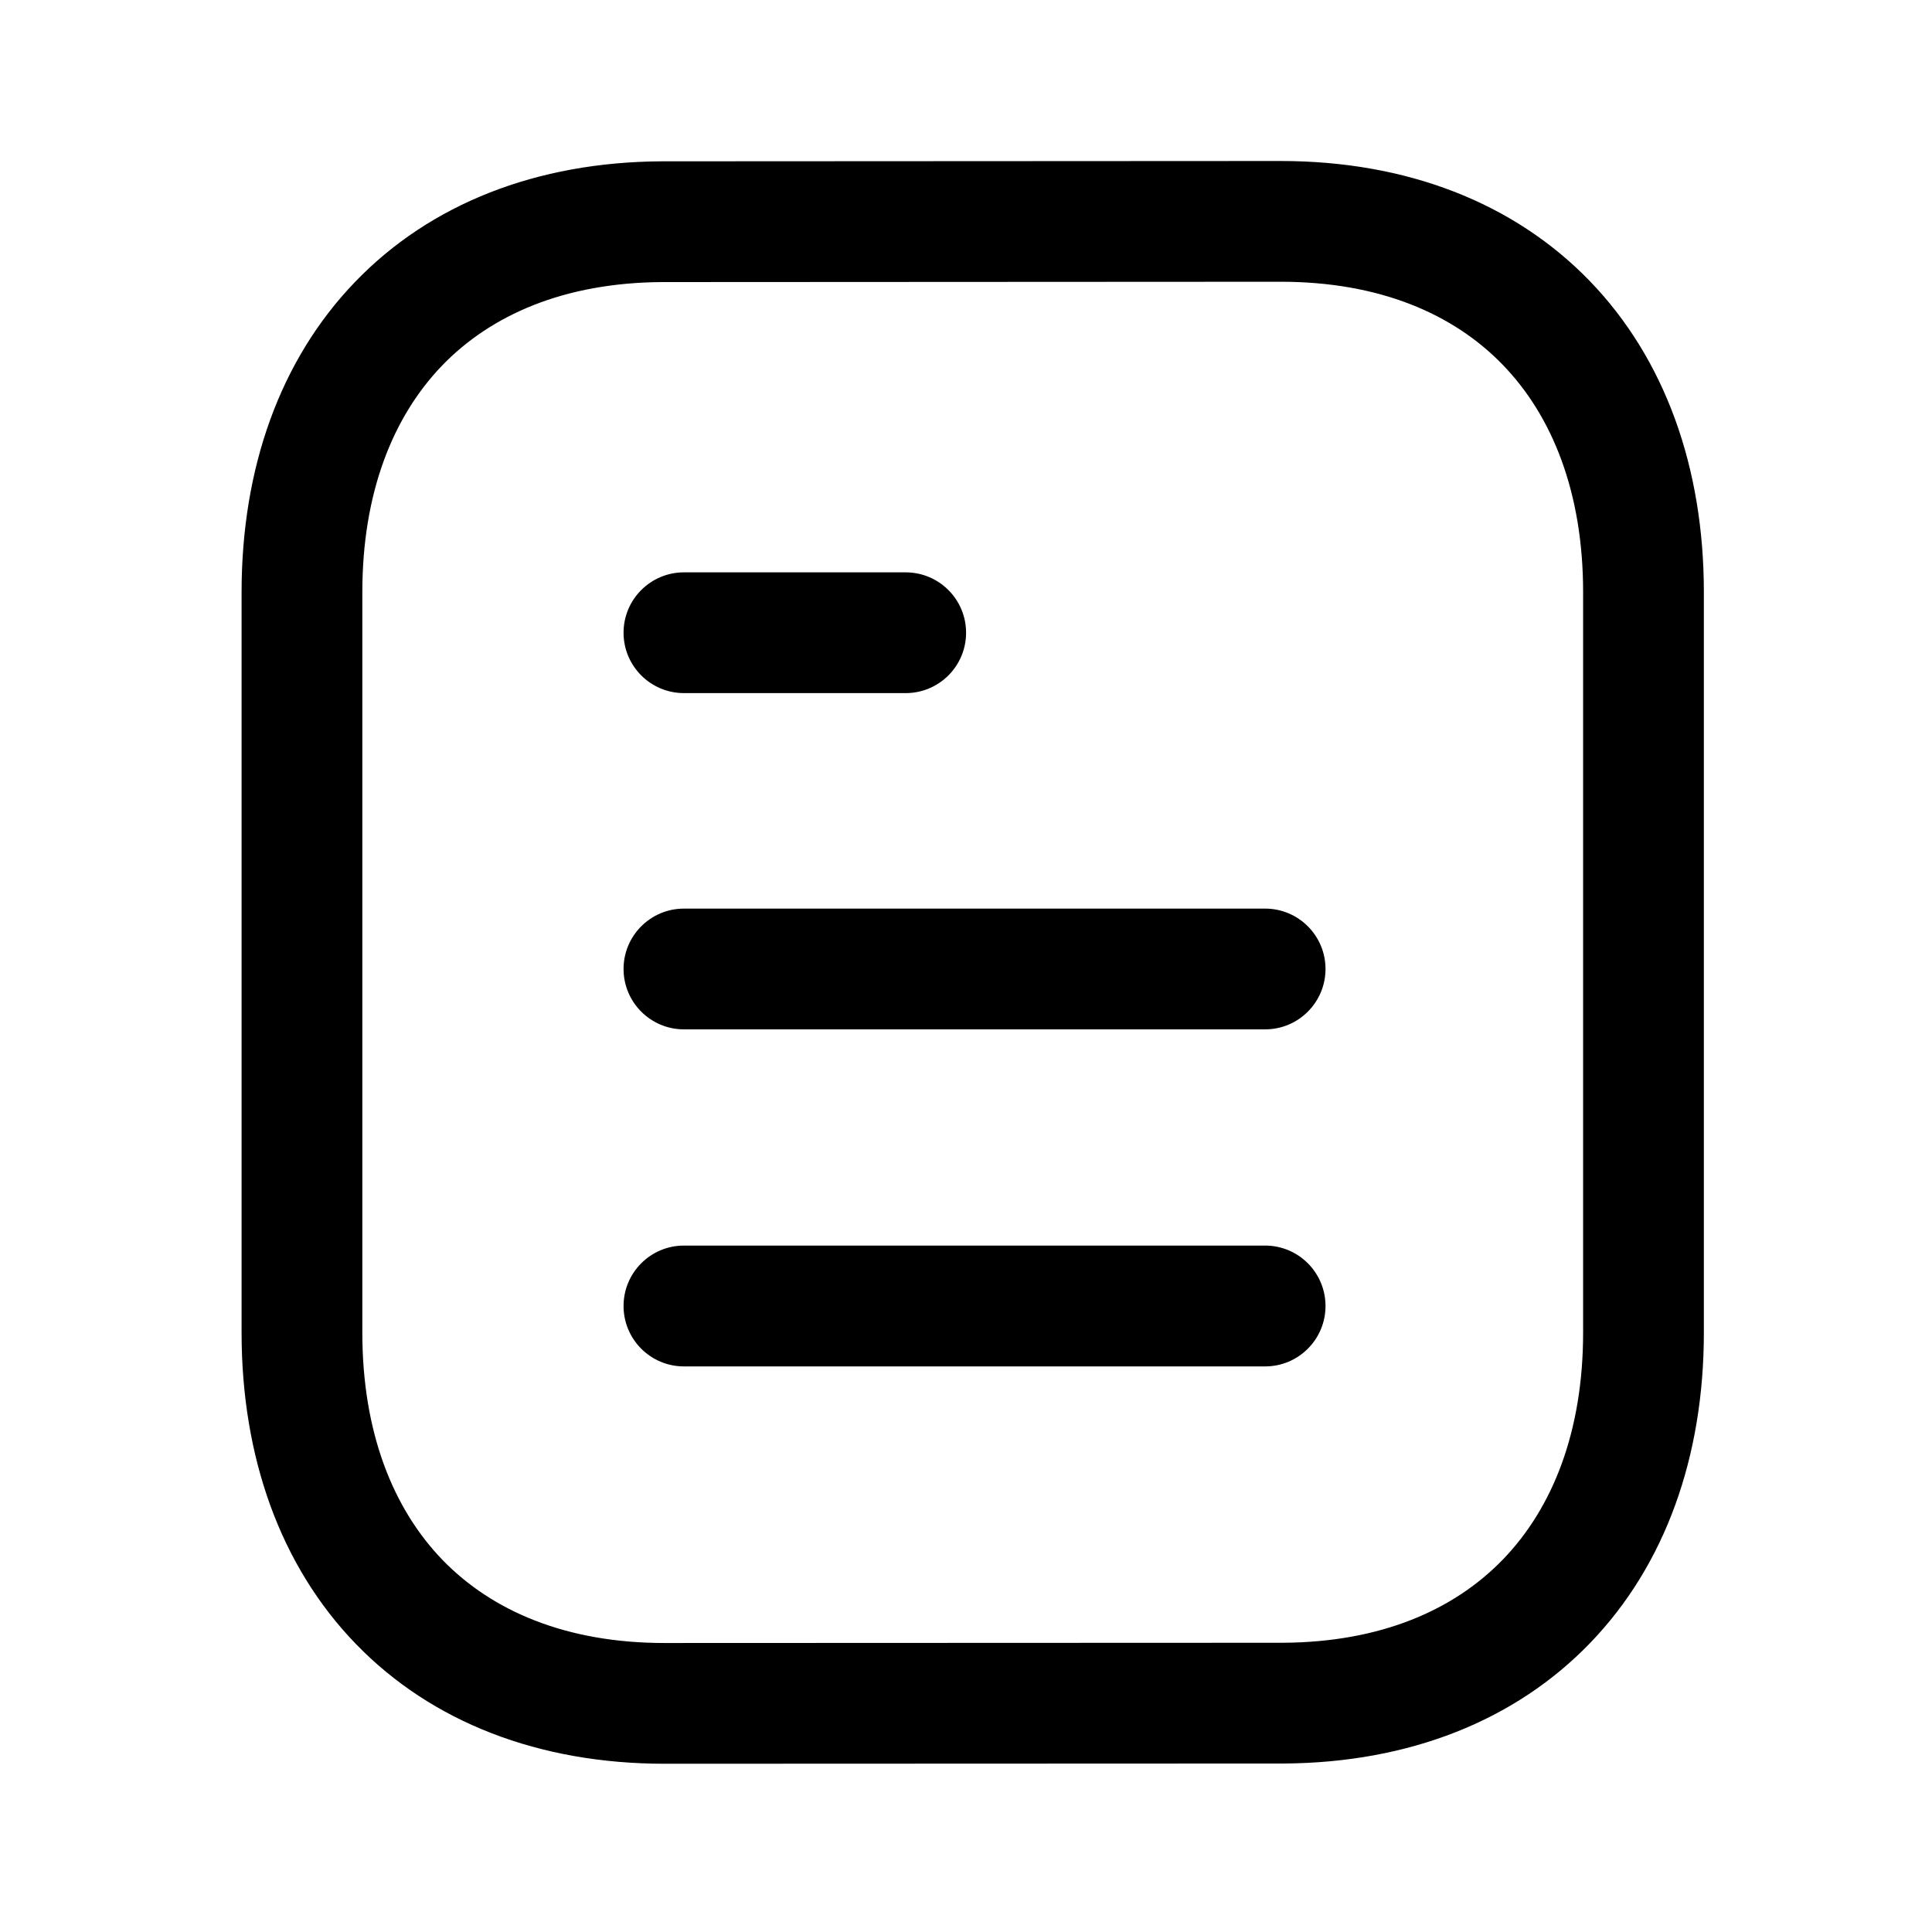
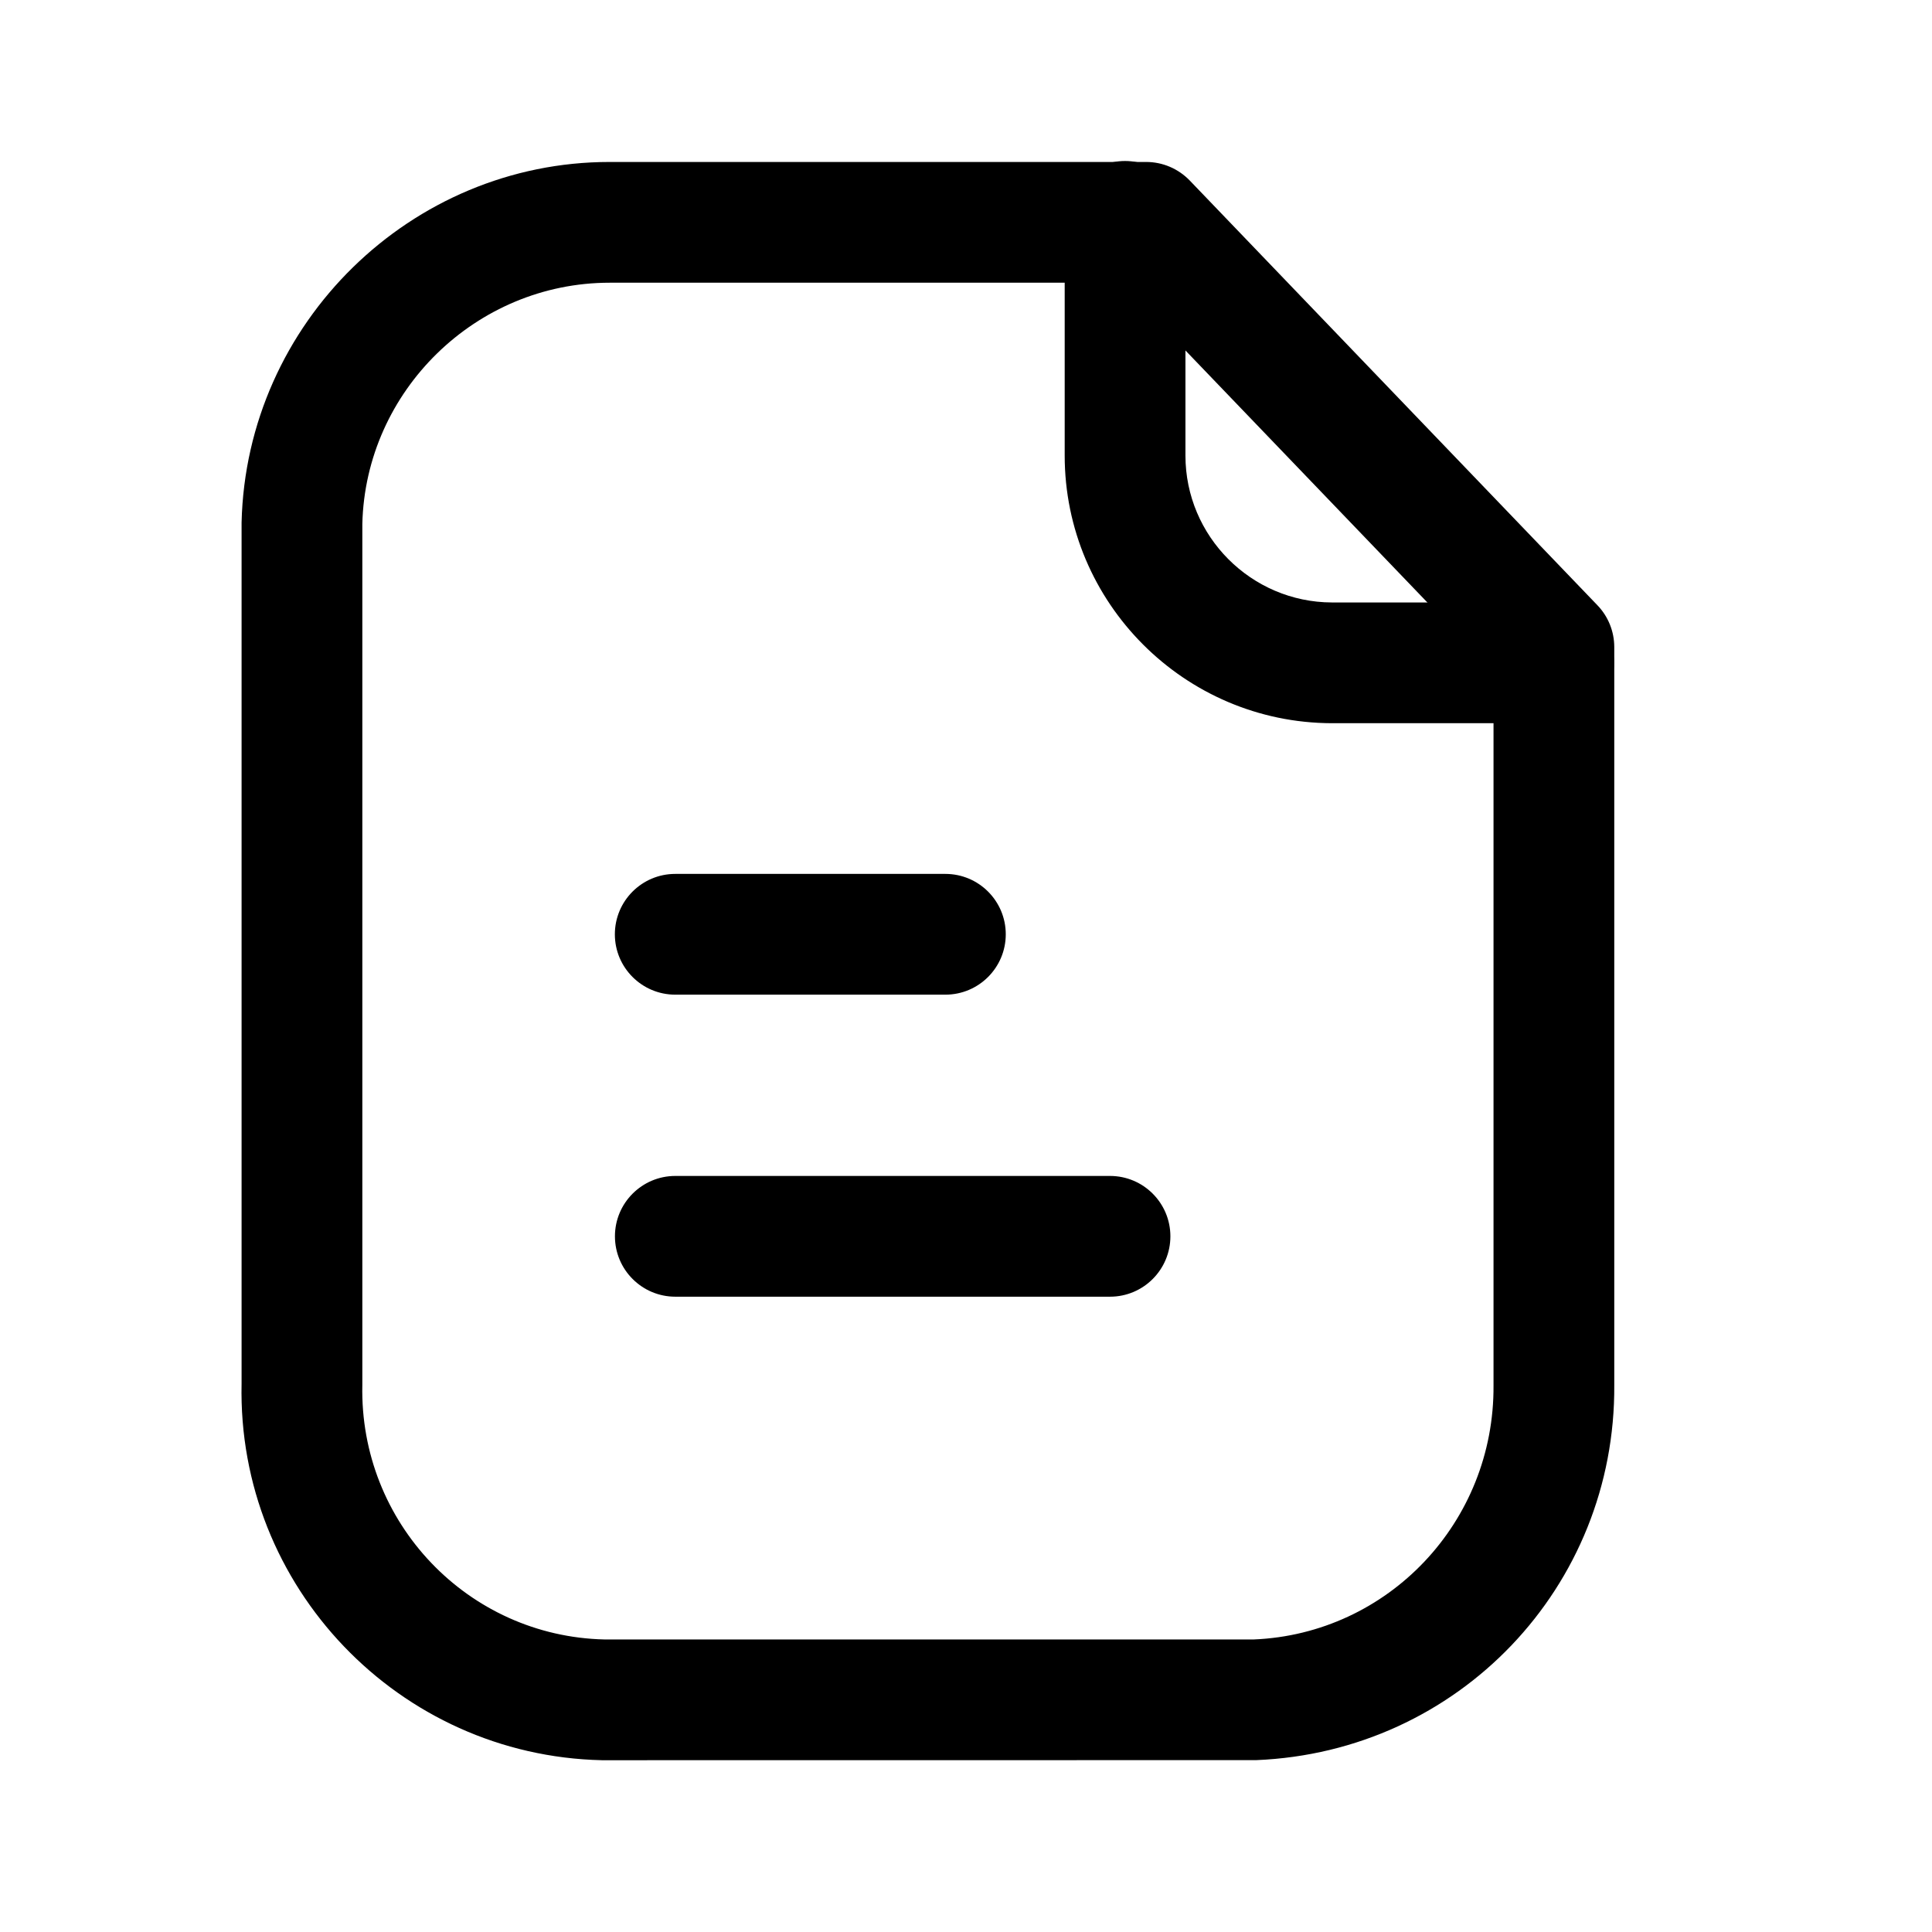
- <svg xmlns="http://www.w3.org/2000/svg" viewBox="0 0 24 24" fill="none">
-   <path fill-rule="evenodd" clip-rule="evenodd" d="M7.746 16.224C7.746 15.809 8.082 15.473 8.496 15.473H15.716C16.13 15.473 16.466 15.809 16.466 16.224C16.466 16.638 16.13 16.974 15.716 16.974H8.496C8.082 16.974 7.746 16.638 7.746 16.224Z" fill="currentColor" />
-   <path fill-rule="evenodd" clip-rule="evenodd" d="M7.746 12.037C7.746 11.623 8.082 11.287 8.496 11.287H15.716C16.13 11.287 16.466 11.623 16.466 12.037C16.466 12.451 16.13 12.787 15.716 12.787H8.496C8.082 12.787 7.746 12.451 7.746 12.037Z" fill="currentColor" />
-   <path fill-rule="evenodd" clip-rule="evenodd" d="M7.746 7.86C7.746 7.446 8.082 7.11 8.496 7.11H11.251C11.665 7.11 12.001 7.446 12.001 7.86C12.001 8.274 11.665 8.61 11.251 8.61H8.496C8.082 8.61 7.746 8.274 7.746 7.86Z" fill="currentColor" />
-   <path fill-rule="evenodd" clip-rule="evenodd" d="M15.909 2C17.469 2 18.802 2.515 19.745 3.487C20.684 4.457 21.166 5.81 21.166 7.357V16.553C21.166 18.093 20.688 19.439 19.756 20.407C18.821 21.378 17.499 21.897 15.95 21.907L15.946 21.907L8.257 21.91C6.697 21.91 5.363 21.395 4.421 20.422C3.482 19.452 3.001 18.1 3.001 16.553V7.357C3.001 5.817 3.478 4.471 4.41 3.503C5.344 2.532 6.667 2.013 8.215 2.004L8.22 2.004L15.909 2ZM15.909 3.5L8.224 3.504L8.222 3.504C7.011 3.512 6.1 3.91 5.49 4.543C4.878 5.18 4.501 6.127 4.501 7.357V16.553C4.501 17.79 4.881 18.741 5.498 19.379C6.113 20.013 7.033 20.41 8.256 20.41L15.941 20.407L15.943 20.407C17.154 20.399 18.065 20.001 18.675 19.367C19.288 18.73 19.666 17.783 19.666 16.553V7.357C19.666 6.12 19.285 5.169 18.667 4.531C18.052 3.896 17.132 3.5 15.909 3.5Z" fill="currentColor" />
+ <svg xmlns="http://www.w3.org/2000/svg" width="24" height="24" viewBox="0 0 24 24" fill="none">
+   <path fill-rule="evenodd" clip-rule="evenodd" d="M7.573 3.512C5.916 3.512 4.54 4.854 4.501 6.509V17.204C4.464 18.917 5.814 20.328 7.51 20.366H15.574C17.243 20.297 18.565 18.91 18.553 17.21V8.34L13.918 3.512H7.573ZM7.476 21.866C4.954 21.809 2.946 19.711 3.001 17.188V6.491C3.059 4.01 5.108 2.012 7.571 2.012H14.238C14.442 2.012 14.637 2.095 14.779 2.242L19.844 7.519C19.978 7.658 20.053 7.845 20.053 8.038V17.204C20.071 19.713 18.117 21.763 15.604 21.865L7.476 21.866Z" fill="currentColor" />
+   <path fill-rule="evenodd" clip-rule="evenodd" d="M19.299 8.984H16.544C14.713 8.979 13.226 7.487 13.226 5.659V2.75C13.226 2.336 13.562 2 13.976 2C14.389 2 14.726 2.336 14.726 2.75V5.659C14.726 6.663 15.543 7.481 16.546 7.484H19.299C19.712 7.484 20.049 7.82 20.049 8.234C20.049 8.648 19.712 8.984 19.299 8.984Z" fill="currentColor" />
+   <path fill-rule="evenodd" clip-rule="evenodd" d="M13.789 16.108H8.389C7.975 16.108 7.639 15.772 7.639 15.358C7.639 14.944 7.975 14.608 8.389 14.608H13.789C14.203 14.608 14.539 14.944 14.539 15.358C14.539 15.772 14.203 16.108 13.789 16.108Z" fill="currentColor" />
+   <path fill-rule="evenodd" clip-rule="evenodd" d="M11.744 12.356H8.388C7.974 12.356 7.638 12.02 7.638 11.606C7.638 11.192 7.974 10.856 8.388 10.856H11.744C12.158 10.856 12.494 11.192 12.494 11.606C12.494 12.02 12.158 12.356 11.744 12.356Z" fill="currentColor" />
</svg>
